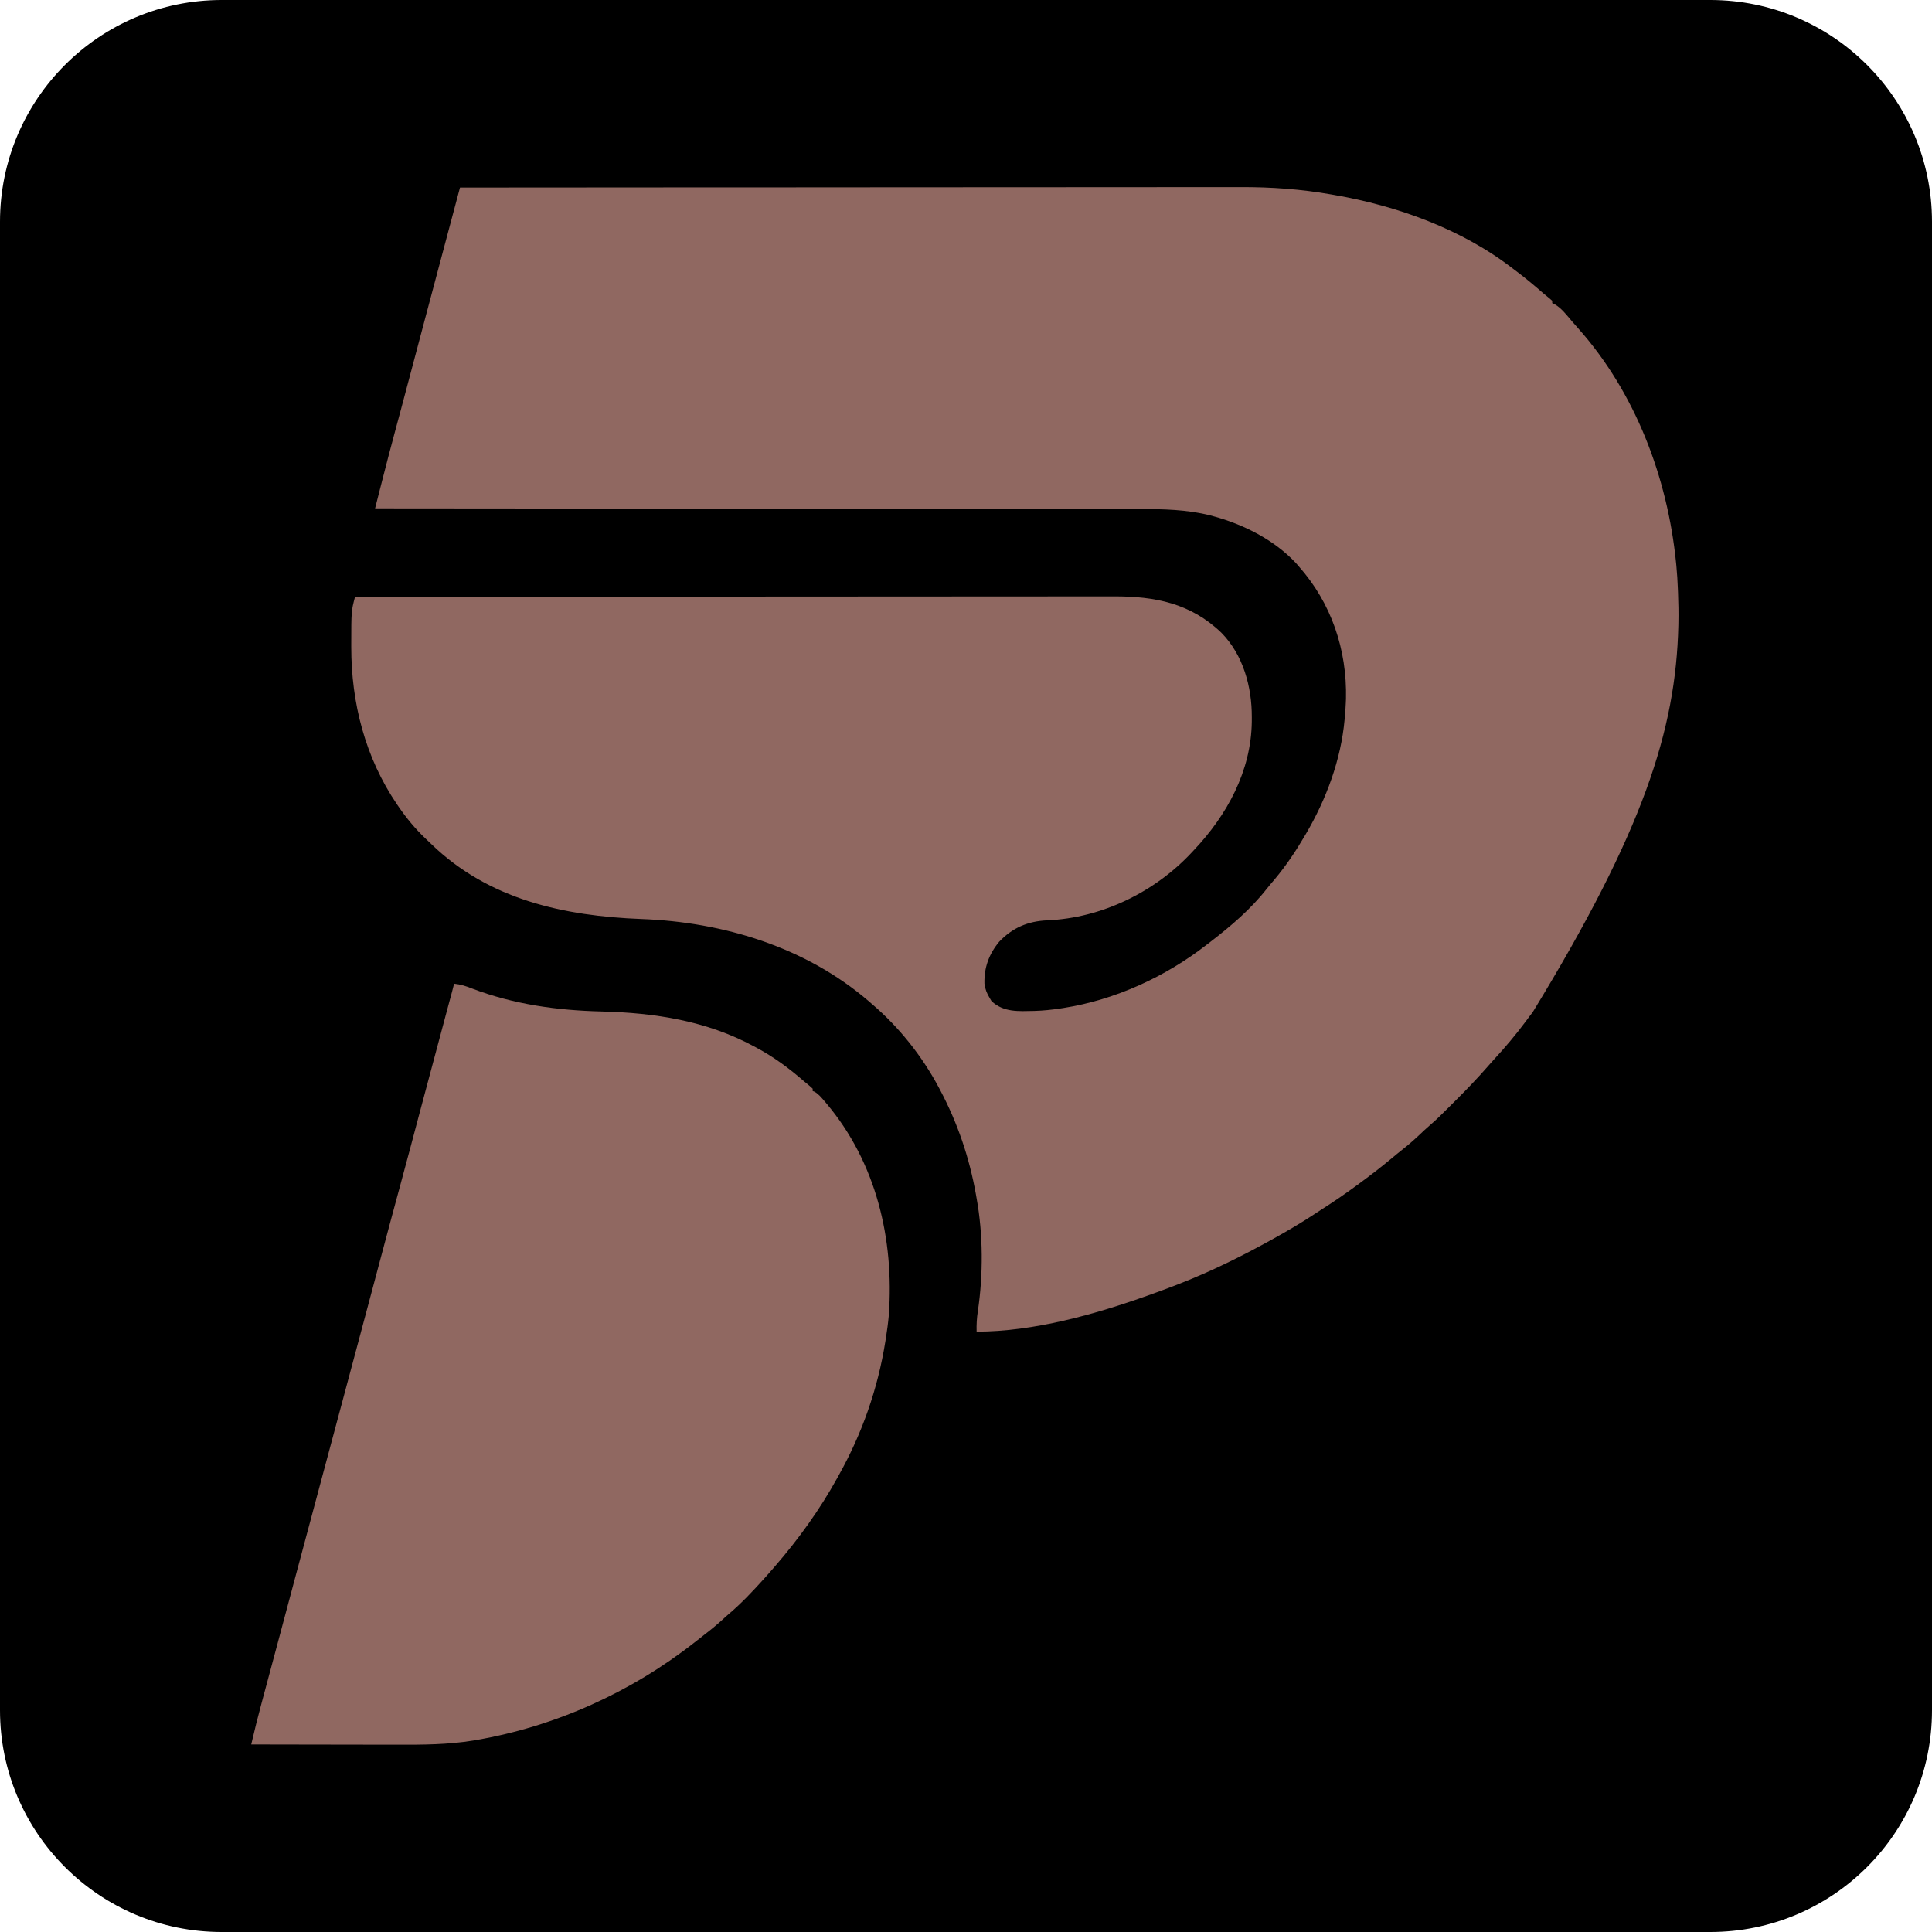
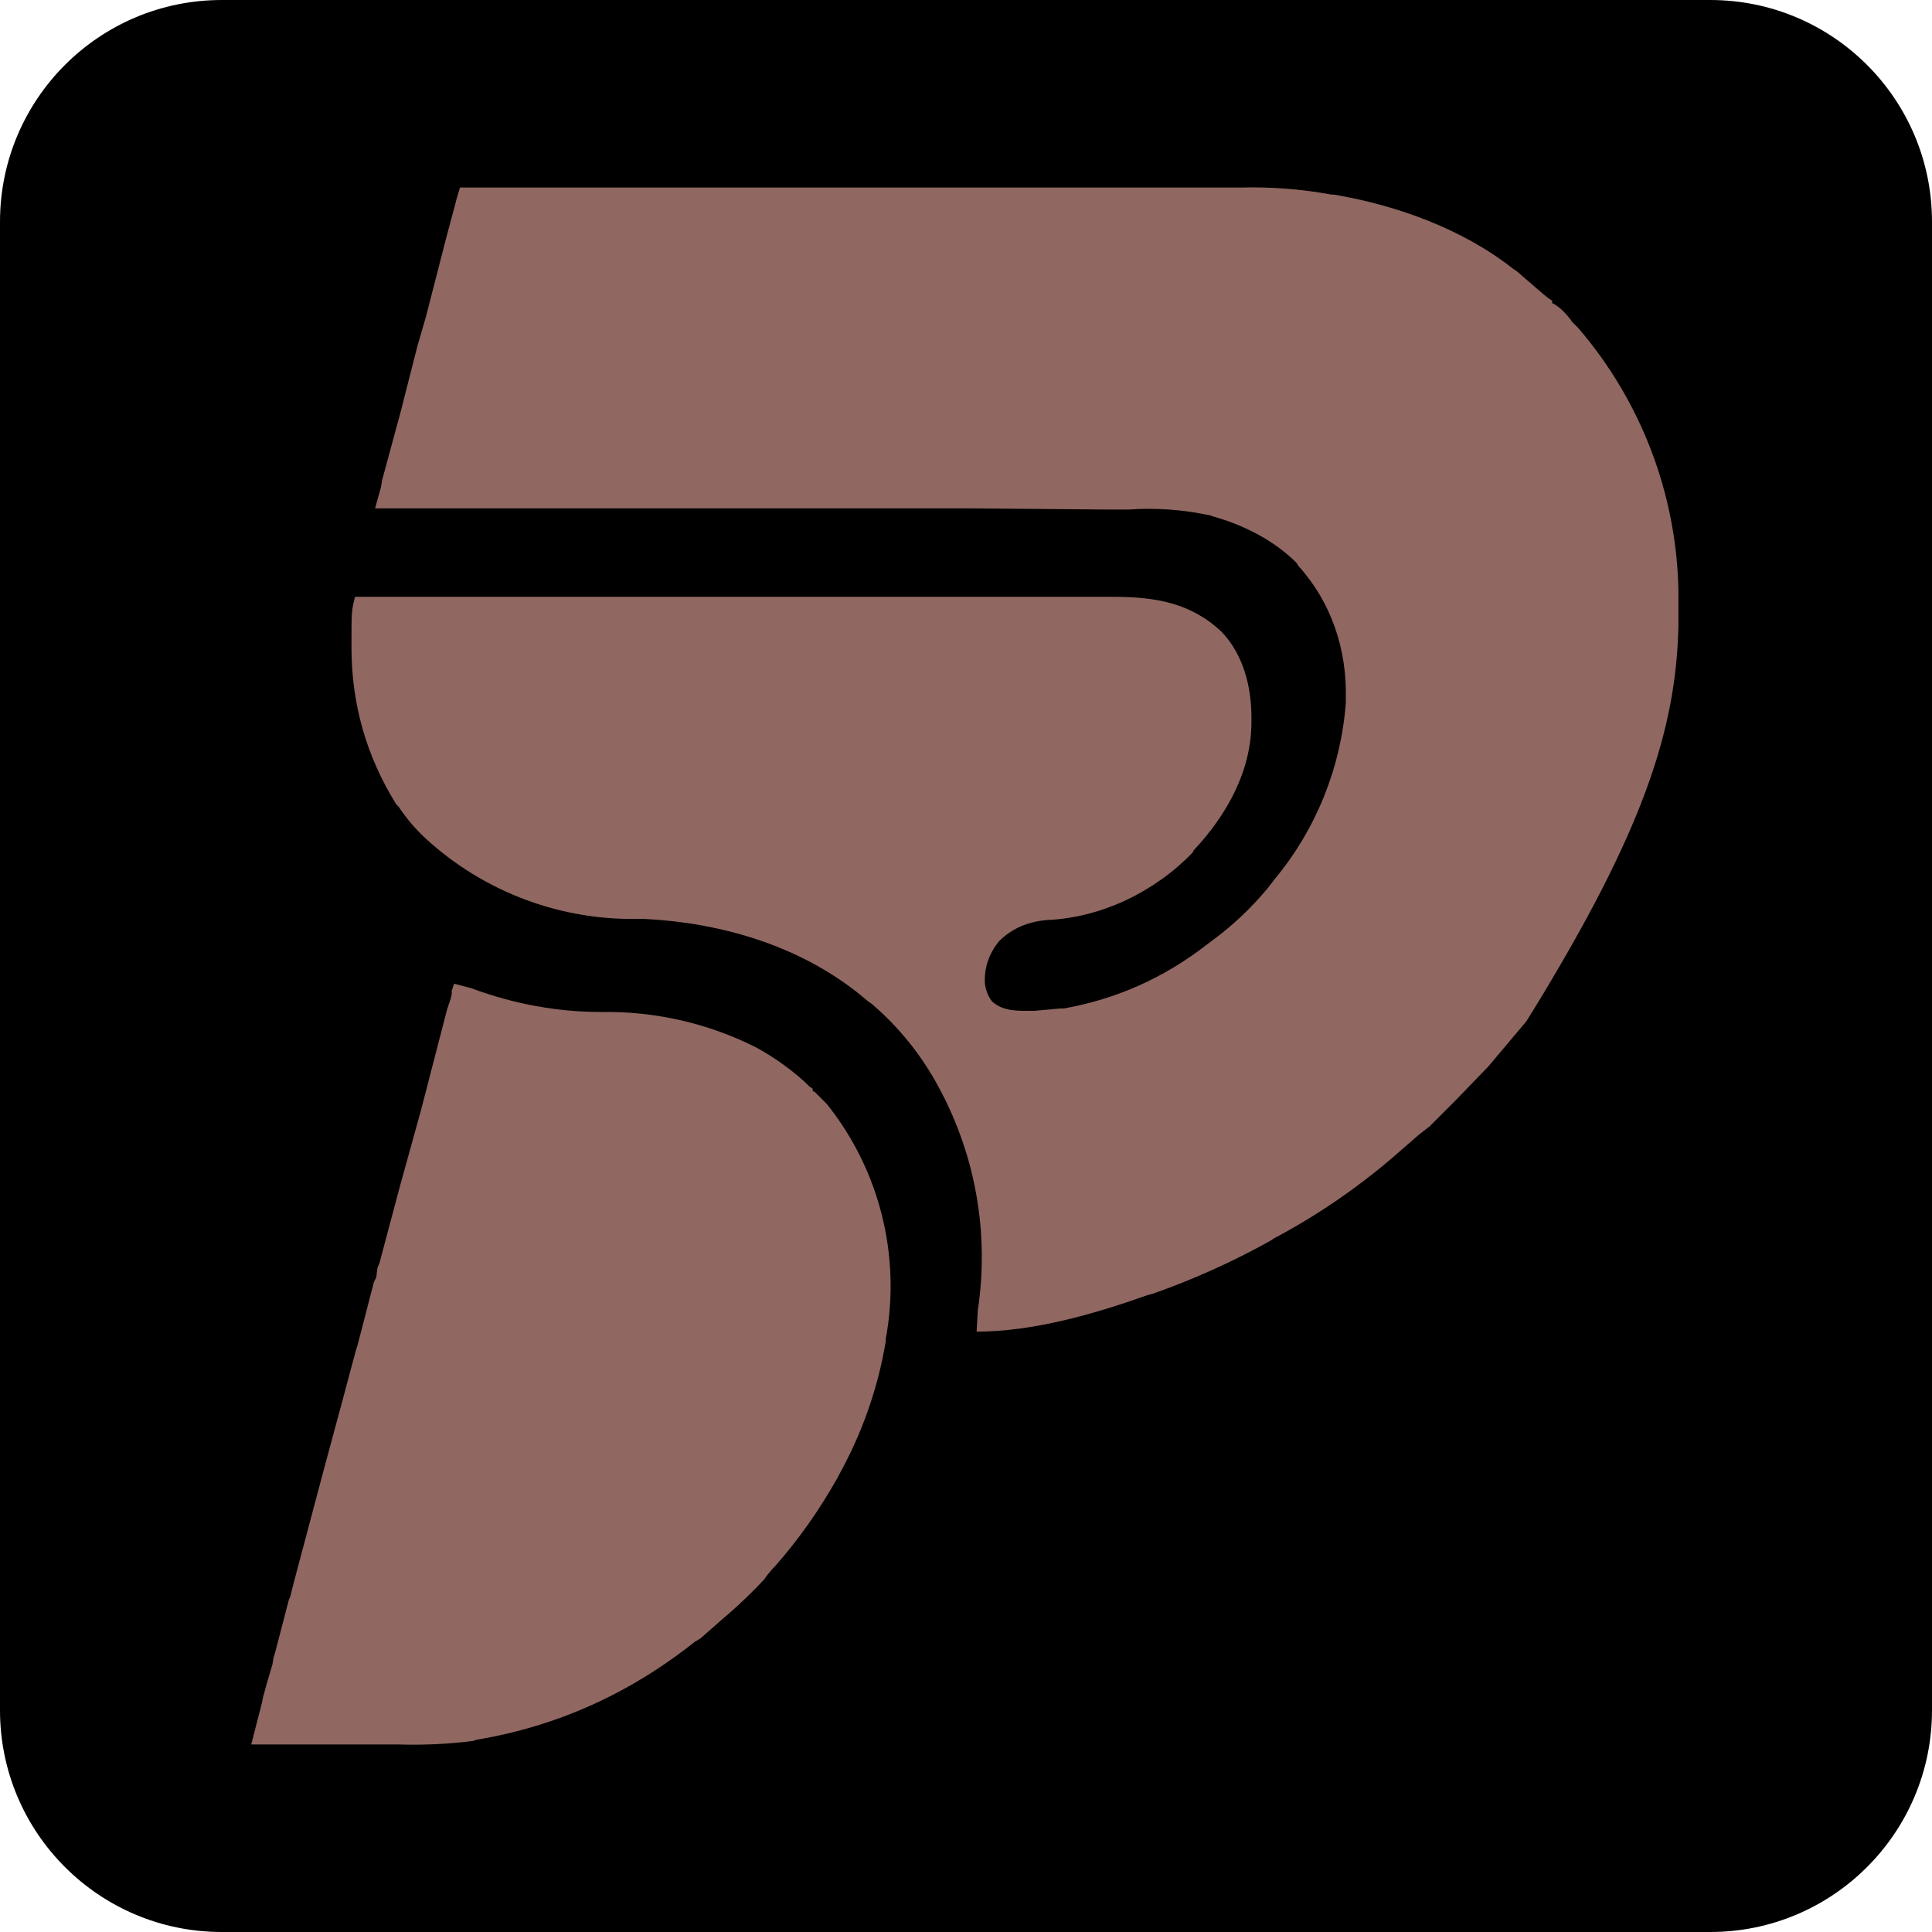
<svg xmlns="http://www.w3.org/2000/svg" viewBox="0 0 1638 1638">
-   <rect width="1638" height="1638" rx="188" fill="#000000" />
-   <path d="M0 0 C65.14 -0.05 130.28 -0.10 195.42 -0.13 C196.39 -0.13 197.35 -0.13 198.35 -0.13 C219.33 -0.14 240.32 -0.15 261.31 -0.15 C271.60 -0.16 281.89 -0.16 292.19 -0.16 C293.21 -0.17 294.24 -0.17 295.29 -0.17 C328.44 -0.18 361.58 -0.20 394.73 -0.23 C428.82 -0.26 462.90 -0.28 496.99 -0.28 C501.81 -0.28 506.64 -0.28 511.46 -0.28 C512.41 -0.28 513.36 -0.29 514.34 -0.29 C529.57 -0.29 544.80 -0.30 560.02 -0.32 C575.37 -0.34 590.71 -0.34 606.05 -0.34 C615.15 -0.34 624.24 -0.34 633.33 -0.36 C639.44 -0.37 645.54 -0.37 651.64 -0.37 C655.10 -0.36 658.56 -0.36 662.02 -0.37 C687.68 -0.46 713.20 1.35 738.50 5.81 C739.24 5.94 739.98 6.07 740.75 6.20 C794.46 15.45 849.65 35.26 893 69 C893.50 69.38 893.50 69.38 896.04 71.28 C903.77 77.09 911.13 83.27 918.40 89.63 C920.04 91.04 921.72 92.38 923.41 93.73 C924.26 94.48 925.12 95.23 926 96 C926 96.66 926 97.32 926 98 C926.58 98.26 927.16 98.51 927.76 98.77 C933.81 102.09 938.46 108.38 942.91 113.57 C944.54 115.47 946.20 117.34 947.87 119.21 C996.51 173.79 1023.77 245.82 1031 318 C1031.09 318.89 1031.18 319.79 1031.27 320.71 C1031.92 327.36 1032.30 334.01 1032.56 340.69 C1032.60 341.74 1032.65 342.80 1032.69 343.88 C1033.00 352.26 1033.19 360.61 1033 369 C1032.98 369.84 1032.96 370.68 1032.95 371.54 C1030.80 460.04 1003.29 545.56 909.48 699.13 C907.43 701.73 905.46 704.39 903.50 707.06 C895.30 718.06 886.47 728.60 877.16 738.66 C875.25 740.73 873.40 742.82 871.56 744.94 C862.82 754.97 853.64 764.52 844.22 773.91 C842.30 775.82 840.39 777.74 838.47 779.66 C833.02 785.12 827.59 790.54 821.71 795.54 C818.75 798.07 815.95 800.77 813.12 803.44 C808.50 807.77 803.81 811.90 798.80 815.79 C795.84 818.12 792.95 820.52 790.06 822.93 C781.25 830.26 772.24 837.23 763 844 C762.28 844.53 761.56 845.06 760.82 845.61 C750.80 853.00 740.60 859.99 730.09 866.66 C728.01 867.99 725.95 869.34 723.89 870.71 C712.88 877.98 701.54 884.59 690 891 C689.06 891.52 688.11 892.05 687.14 892.59 C662.39 906.28 637.33 918.63 611 929 C609.98 929.40 608.97 929.80 607.92 930.22 C600.99 932.93 594.01 935.50 587 938 C586.42 938.21 586.42 938.21 583.46 939.28 C538.38 955.39 486.34 970 438 970 C437.83 964.02 438.15 958.38 439.07 952.47 C443.63 921.79 443.55 887.52 438 857 C437.80 855.87 437.60 854.73 437.40 853.57 C431.78 822.25 421.89 793.08 407 765 C406.66 764.35 406.31 763.69 405.95 763.02 C391.70 736.29 372.12 711.64 349 692 C348.11 691.23 347.23 690.45 346.32 689.66 C292.94 643.88 223.24 622.74 153.87 620.17 C88.21 617.67 24.24 603.76 -24.37 556.58 C-26.07 554.94 -27.78 553.32 -29.50 551.70 C-38.05 543.50 -45.30 534.76 -52 525 C-52.50 524.28 -52.99 523.55 -53.51 522.81 C-80.37 483.23 -92.24 436.94 -92.19 389.50 C-92.19 388.71 -92.19 387.92 -92.19 387.10 C-92.17 359.11 -92.17 359.11 -89 347 C-25.68 346.95 37.64 346.90 100.96 346.87 C101.90 346.87 102.84 346.87 103.81 346.87 C124.19 346.86 144.57 346.85 164.95 346.85 C174.94 346.84 184.93 346.84 194.93 346.84 C195.43 346.84 195.43 346.84 197.94 346.83 C230.16 346.82 262.38 346.80 294.60 346.77 C327.71 346.74 360.83 346.72 393.95 346.72 C398.63 346.72 403.31 346.72 407.99 346.72 C408.45 346.72 408.45 346.72 410.78 346.71 C425.59 346.71 440.40 346.70 455.21 346.68 C470.12 346.66 485.02 346.66 499.92 346.66 C508.76 346.66 517.61 346.66 526.45 346.64 C532.38 346.63 538.30 346.63 544.22 346.63 C547.58 346.64 550.95 346.64 554.31 346.63 C589.27 346.51 619.59 352.49 645.51 377.45 C664.02 396.19 671.43 423.44 671.31 449.06 C671.31 449.70 671.31 449.70 671.30 452.92 C670.76 494.73 650.35 532.11 622 562 C621.53 562.51 621.05 563.02 620.57 563.55 C589.16 597.32 544.07 619.35 497.85 621.28 C481.49 622.01 468.40 627.53 457.07 639.49 C448.40 650.01 444.31 661.32 444.64 674.91 C445.17 679.50 446.64 683.07 449 687 C449.27 687.45 449.27 687.45 450.62 689.75 C460.90 699.49 473.77 698.33 486.90 698.09 C494.34 697.88 501.64 697.12 509 696 C509.90 695.87 510.79 695.73 511.72 695.59 C555.52 688.68 598.11 669.16 633 642 C634.18 641.10 635.36 640.20 636.54 639.29 C653.74 626.04 670.49 611.76 683.94 594.62 C686.16 591.80 688.48 589.10 690.81 586.38 C700.27 575.04 708.57 562.74 716 550 C716.38 549.36 716.76 548.72 717.15 548.06 C734.44 518.70 746.92 485.11 750 451 C750.11 449.86 750.22 448.72 750.33 447.55 C750.63 444.03 750.84 440.52 751 437 C751.05 435.84 751.11 434.68 751.16 433.48 C752.12 391.79 738.73 352.21 711 321 C710.20 320.09 709.41 319.18 708.59 318.24 C690.31 298.71 664.30 285.59 638.75 278.69 C637.92 278.46 637.09 278.23 636.23 277.99 C616.32 272.94 595.99 272.56 575.57 272.60 C572.76 272.60 569.95 272.59 567.15 272.58 C561.08 272.57 555.02 272.56 548.95 272.57 C539.94 272.57 530.92 272.56 521.90 272.54 C506.73 272.51 491.55 272.50 476.38 272.50 C461.36 272.49 446.35 272.48 431.34 272.46 C430.87 272.46 430.87 272.46 428.51 272.46 C423.76 272.45 419.00 272.45 414.25 272.44 C380.65 272.40 347.05 272.37 313.45 272.35 C280.82 272.33 248.19 272.30 215.55 272.26 C214.55 272.26 213.54 272.26 212.50 272.26 C202.39 272.25 192.28 272.24 182.16 272.23 C161.57 272.20 140.97 272.18 120.37 272.16 C119.90 272.16 119.90 272.16 117.50 272.16 C54.33 272.09 -8.83 272.04 -72 272 C-70.50 266.12 -69.00 260.25 -67.50 254.37 C-66.99 252.38 -66.48 250.39 -65.97 248.39 C-62.41 234.43 -58.78 220.48 -55.02 206.57 C-53.46 200.80 -51.90 195.01 -50.35 189.23 C-50.01 187.98 -49.68 186.72 -49.33 185.42 C-44.77 168.44 -40.28 151.44 -35.78 134.44 C-33.65 126.42 -31.53 118.40 -29.40 110.38 C-29.17 109.51 -28.94 108.64 -28.70 107.74 C-22.76 85.31 -16.78 62.88 -10.79 40.46 C-8.45 31.70 -6.12 22.94 -3.78 14.18 C-3.41 12.79 -3.04 11.41 -2.67 10.02 C-1.78 6.68 -0.89 3.34 0 0 Z " fill="#906861" transform="translate(390,159)" />
-   <path d="M0 0 C5.50 0.57 10.01 2.02 15.12 4.06 C50.58 17.56 87.44 22.65 125.13 23.56 C170.08 24.66 214.00 31.46 254 53 C254.33 53.18 254.33 53.18 256.01 54.07 C271.08 62.09 284.14 71.84 297 83 C298.44 84.19 299.87 85.38 301.31 86.56 C302.20 87.37 303.09 88.17 304 89 C304 89.66 304 90.32 304 91 C304.54 91.19 305.07 91.39 305.62 91.59 C309.10 93.65 311.39 96.51 314 99.56 C314.57 100.23 315.14 100.90 315.73 101.59 C357.96 151.79 373.17 216.53 368.57 280.99 C367.97 287.70 367.05 294.35 366 301 C365.90 301.67 365.79 302.33 365.68 303.02 C359.29 343.32 345.96 381.34 326 417 C325.66 417.62 325.31 418.25 324.96 418.89 C310.05 445.88 292.17 470.71 272 494 C271.39 494.71 270.78 495.42 270.15 496.15 C268.45 498.12 266.73 500.06 265 502 C264.23 502.87 263.45 503.73 262.66 504.62 C253.26 515.01 243.58 525.37 232.86 534.41 C230.65 536.30 228.52 538.28 226.38 540.25 C220.72 545.35 214.77 550.01 208.75 554.65 C207.12 555.91 205.50 557.19 203.88 558.46 C150.09 600.69 86.07 629.64 18.69 641.25 C17.82 641.40 16.95 641.55 16.06 641.71 C-5.28 645.16 -26.50 645.28 -48.03 645.20 C-52.41 645.19 -56.78 645.19 -61.15 645.19 C-69.39 645.18 -77.64 645.16 -85.88 645.14 C-95.28 645.12 -104.68 645.11 -114.08 645.10 C-133.39 645.08 -152.69 645.04 -172 645 C-169.32 633.32 -166.40 621.73 -163.28 610.16 C-162.83 608.47 -162.37 606.77 -161.92 605.07 C-160.95 601.47 -159.98 597.86 -159.01 594.25 C-157.47 588.52 -155.93 582.79 -154.40 577.06 C-153.87 575.10 -153.35 573.14 -152.82 571.18 C-152.56 570.21 -152.30 569.23 -152.03 568.23 C-151.24 565.26 -150.44 562.29 -149.64 559.32 C-146.31 546.89 -142.98 534.45 -139.67 522.01 C-139.46 521.23 -139.25 520.44 -139.03 519.63 C-137.99 515.73 -136.95 511.83 -135.92 507.93 C-127.55 476.50 -119.13 445.10 -110.68 413.70 C-105.10 392.95 -99.55 372.20 -93.99 351.45 C-92.61 346.26 -91.22 341.07 -89.83 335.88 C-87.49 327.15 -85.15 318.42 -82.81 309.69 C-82.71 309.32 -82.71 309.32 -82.21 307.45 C-77.40 289.47 -72.59 271.48 -67.80 253.49 C-67.37 251.87 -66.93 250.24 -66.50 248.61 C-65.85 246.18 -65.21 243.75 -64.56 241.32 C-64.13 239.71 -63.70 238.09 -63.27 236.48 C-62.84 234.87 -62.41 233.25 -61.98 231.64 C-56.64 211.59 -51.27 191.54 -45.82 171.52 C-39.94 149.91 -34.21 128.25 -28.46 106.60 C-21.17 79.11 -13.82 51.63 -6.42 24.16 C-6.24 23.48 -6.06 22.81 -5.87 22.11 C-5.02 18.96 -4.17 15.80 -3.32 12.65 C-3.17 12.11 -3.17 12.11 -2.43 9.35 C-2.18 8.41 -1.92 7.46 -1.66 6.49 C-1.09 4.33 -0.53 2.17 0 0 Z " fill="#906861" transform="translate(385,834)" />
+   <rect width="1638" height="1638" rx="188" />
+   <path fill="#906861" d="M390 159h662q39-1 77 6h2c53 9 109 29 152 63l3 2 22 19 5 4 3 2v2l2 1q8 5 15 15l5 5a352 352 0 0 1 85 222v31c-2 88-30 174-124 327l-5 8-32 38-28 29-6 6-16 16-9 7-23 20a555 555 0 0 1-100 68l-3 2a646 646 0 0 1-100 45l-4 1c-45 16-97 31-145 31l1-18a302 302 0 0 0-33-189q-22-41-57-71l-3-2c-53-46-123-67-192-70a259 259 0 0 1-183-68q-13-12-23-27l-2-2q-38-61-38-133v-3c0-28 0-28 3-40h643c35 0 66 5 92 30 18 19 25 46 25 72v4c0 42-21 79-49 109l-1 2c-32 33-77 55-123 57q-25 2-41 18-13 16-12 36 1 7 4 12l2 3c10 9 23 8 36 8l22-2h3q67-12 121-54l4-3q26-19 47-44l7-9a265 265 0 0 0 60-149v-4c1-41-12-81-40-112l-2-3c-19-19-45-32-70-39l-3-1a243 243 0 0 0-69-5h-18l-118-1H318l5-18 1-6 16-59 1-4 13-51 7-24 18-70 7-26 1-4z" />
+   <path fill="#906861" d="m385 834 15 4q54 20 110 20a281 281 0 0 1 131 30q22 12 41 29l4 4 3 2v2l2 1 8 8 2 2a247 247 0 0 1 50 199v2q-10 60-40 114l-1 2q-23 41-53 75l-2 2-5 6-2 3q-14 15-30 29l-7 6-17 15-5 3q-83 66-185 83l-3 1q-31 4-64 3H213l9-35 1-5 3-11 5-17 1-6 1-3 12-46 1-2 3-12 25-94 17-63 4-15 7-26 1-3 14-54 2-4 1-8 2-5 1-4 16-60 18-65 22-85 3-9 1-4v-3z" />
</svg>
